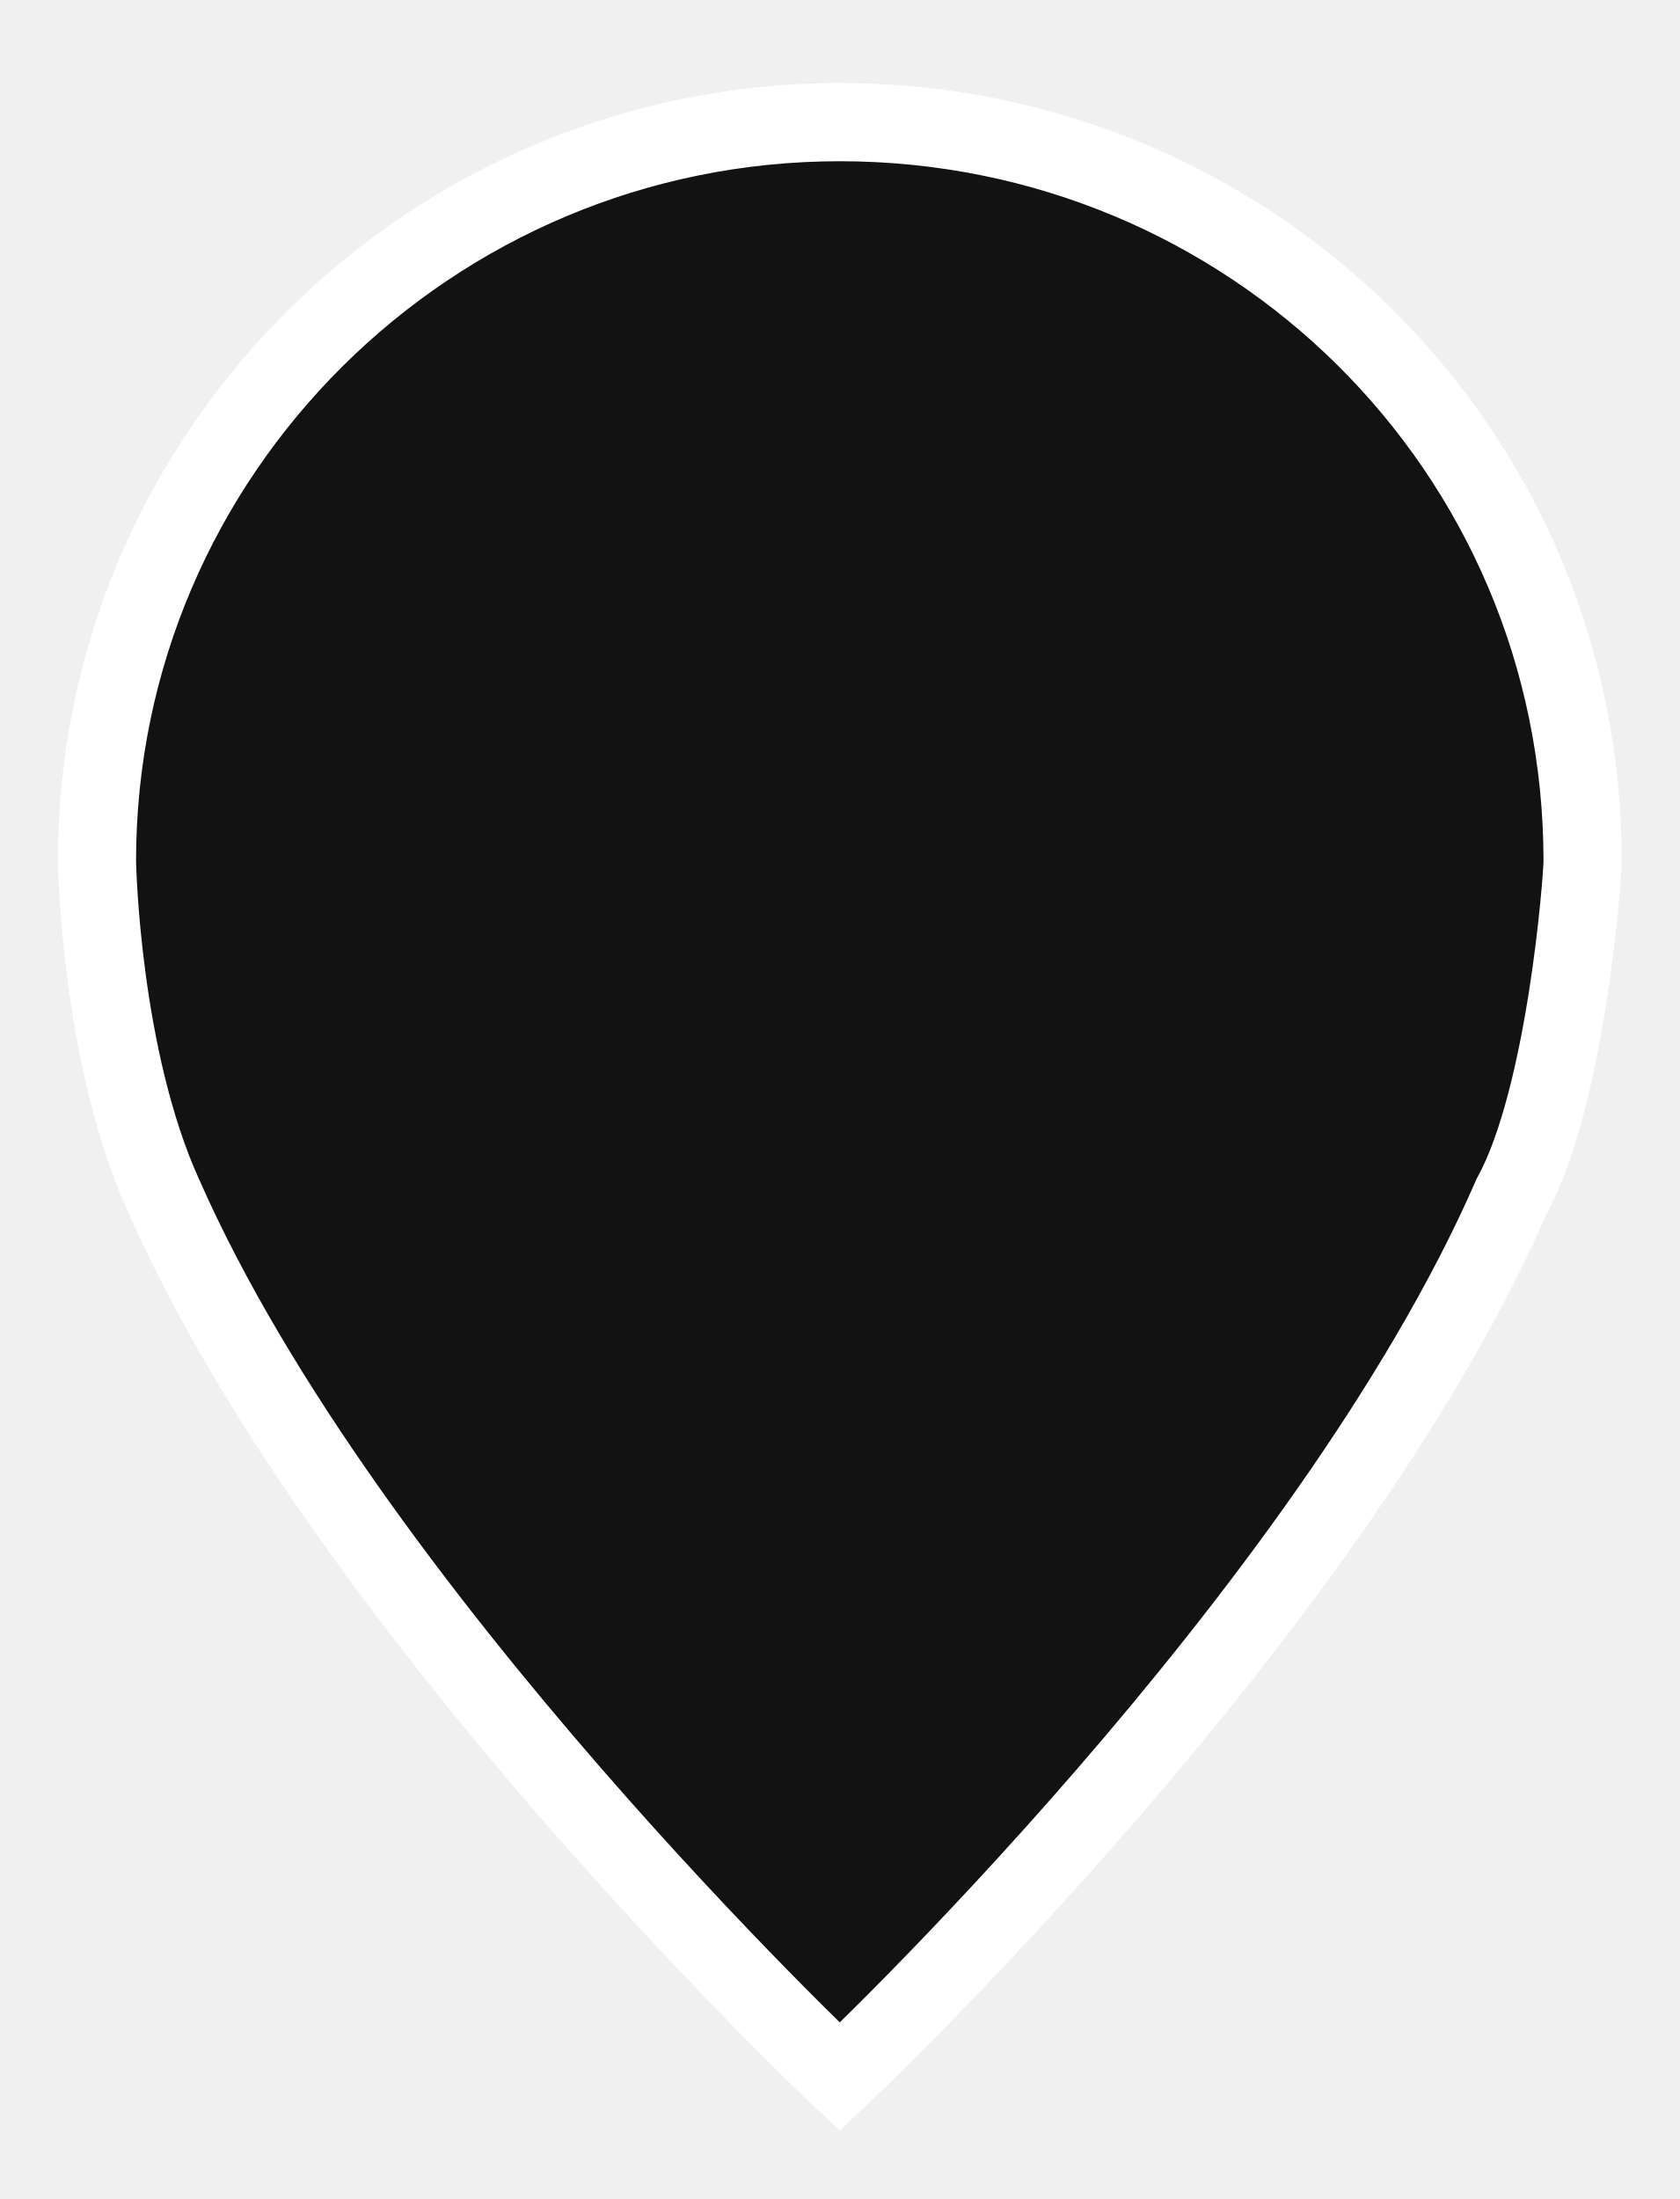
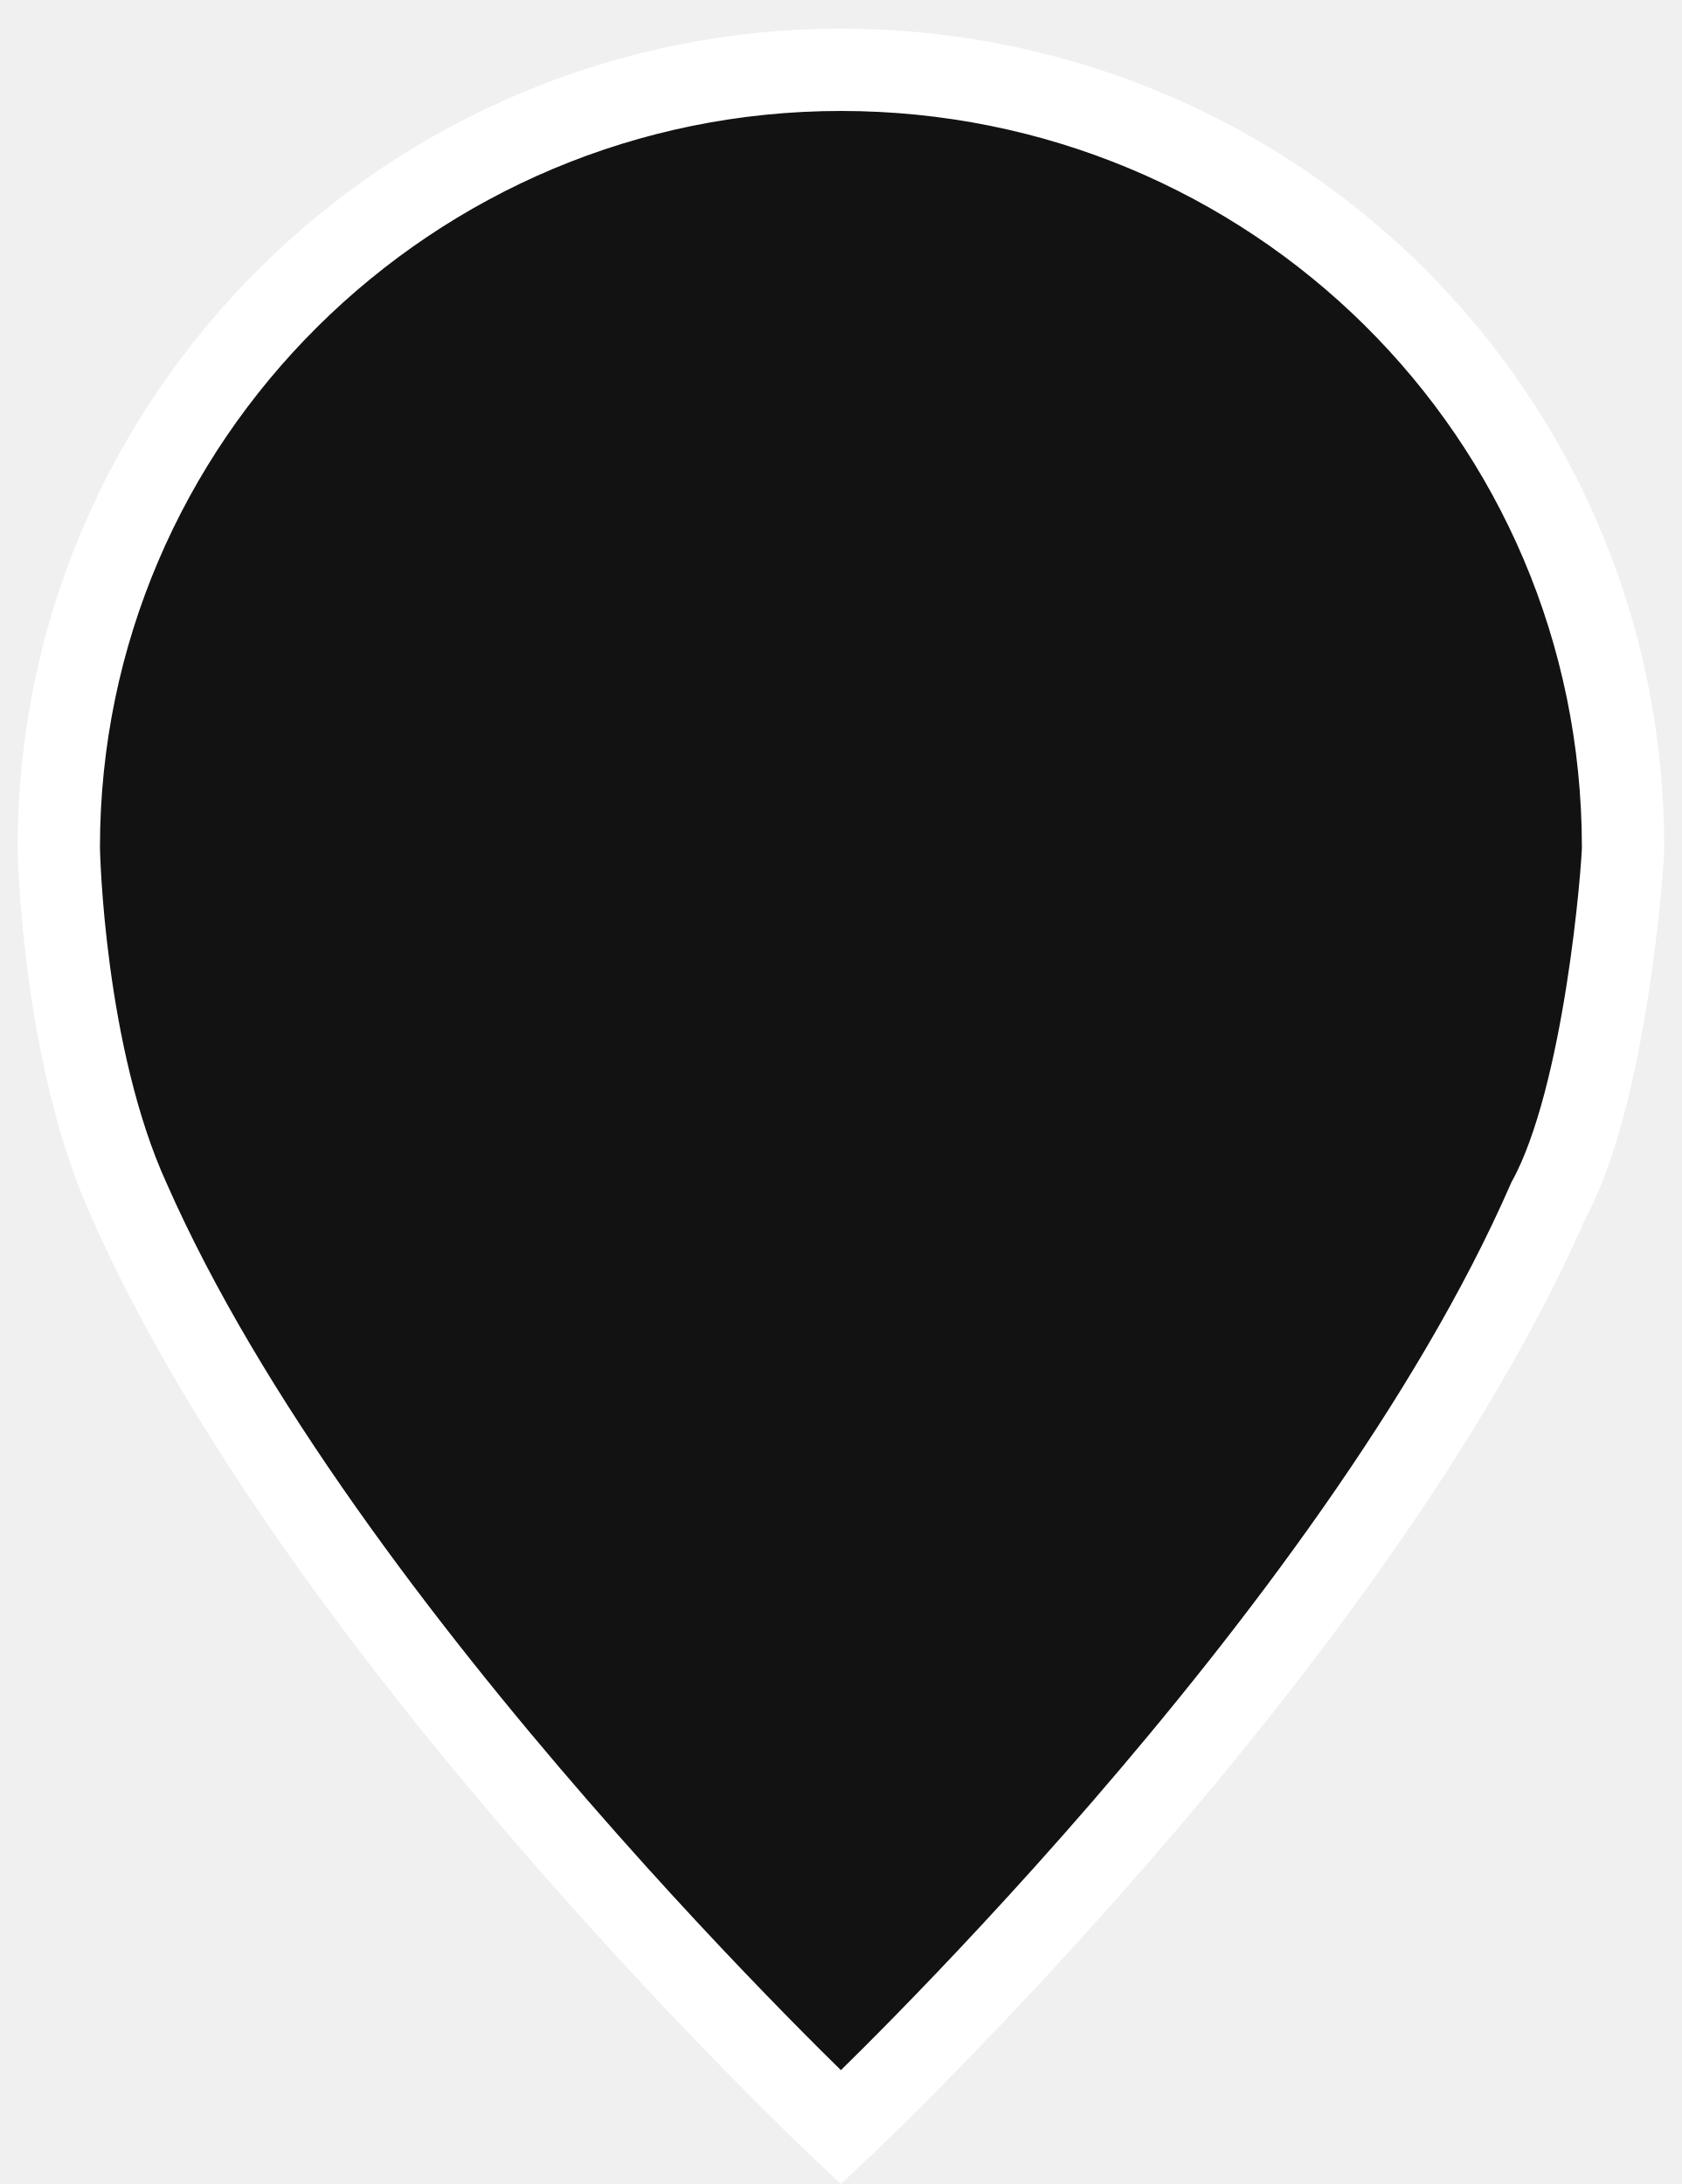
- <svg xmlns="http://www.w3.org/2000/svg" version="1.1" id="Layer_1" x="0px" y="0px" width="42.958px" height="56.245px" viewBox="213.188 449.864 42.958 56.245" enable-background="new 213.188 449.864 42.958 56.245" xml:space="preserve">
-   <path fill="#121212" stroke="#FFFFFF" stroke-width="2" stroke-miterlimit="10" d="M234.668,452.988c-10.459,0-19,8.461-19,18.899  c0,0.109,0.104,5.054,1.709,8.57c4.695,10.658,17.291,22.527,17.291,22.527s12.488-11.759,17.188-22.527  c1.389-2.527,1.812-8.133,1.812-8.57C253.668,461.339,245.129,452.988,234.668,452.988z" />
+ <svg xmlns="http://www.w3.org/2000/svg" version="1.1" id="Layer_1" x="0px" y="0px" width="40.856px" height="53.065px" viewBox="213.812 451.292 40.856 53.065" enable-background="new 213.812 451.292 40.856 53.065" xml:space="preserve">
+   <path fill="#121212" stroke="#FFFFFF" stroke-width="2" stroke-miterlimit="10" d="M234.24,452.988c-10.459,0-19,8.461-19,18.898  c0,0.109,0.104,5.055,1.709,8.57c4.694,10.658,17.291,22.527,17.291,22.527s12.488-11.76,17.188-22.527  c1.389-2.527,1.812-8.133,1.812-8.57C253.24,461.339,244.701,452.988,234.24,452.988z" />
</svg>
